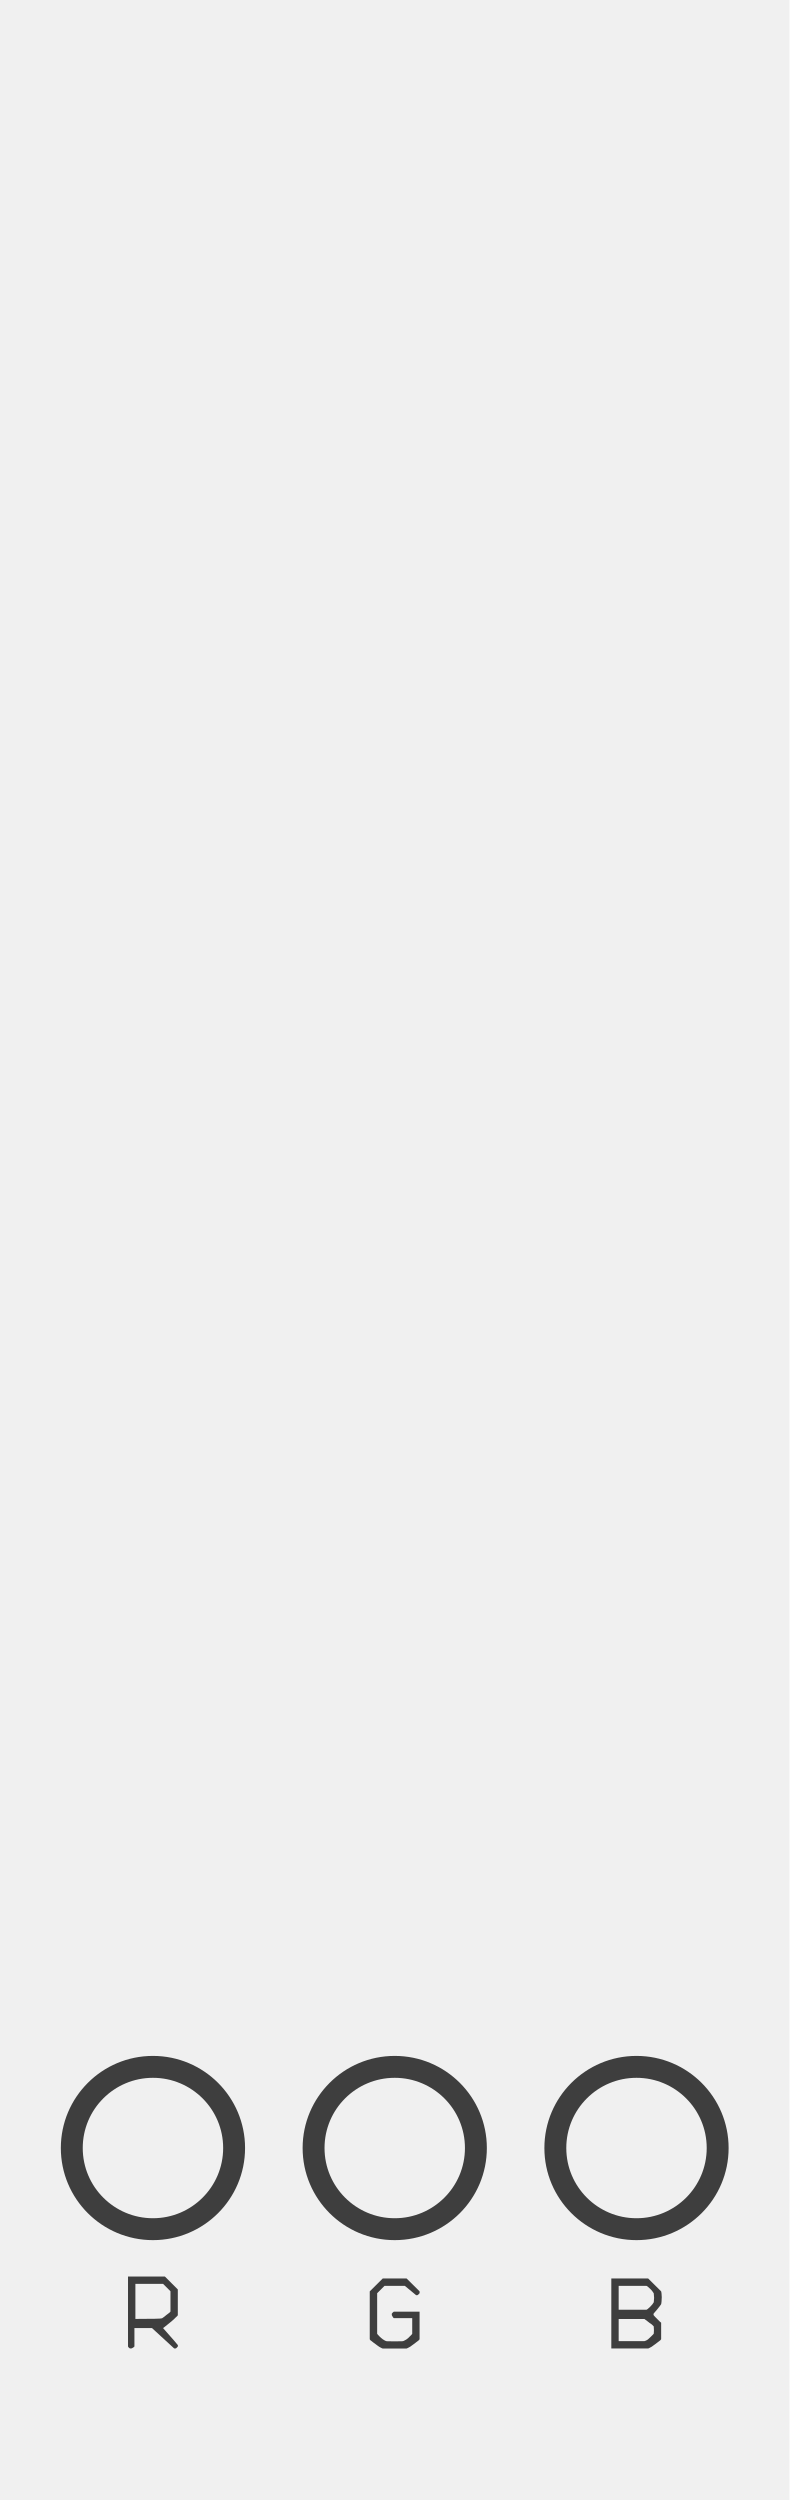
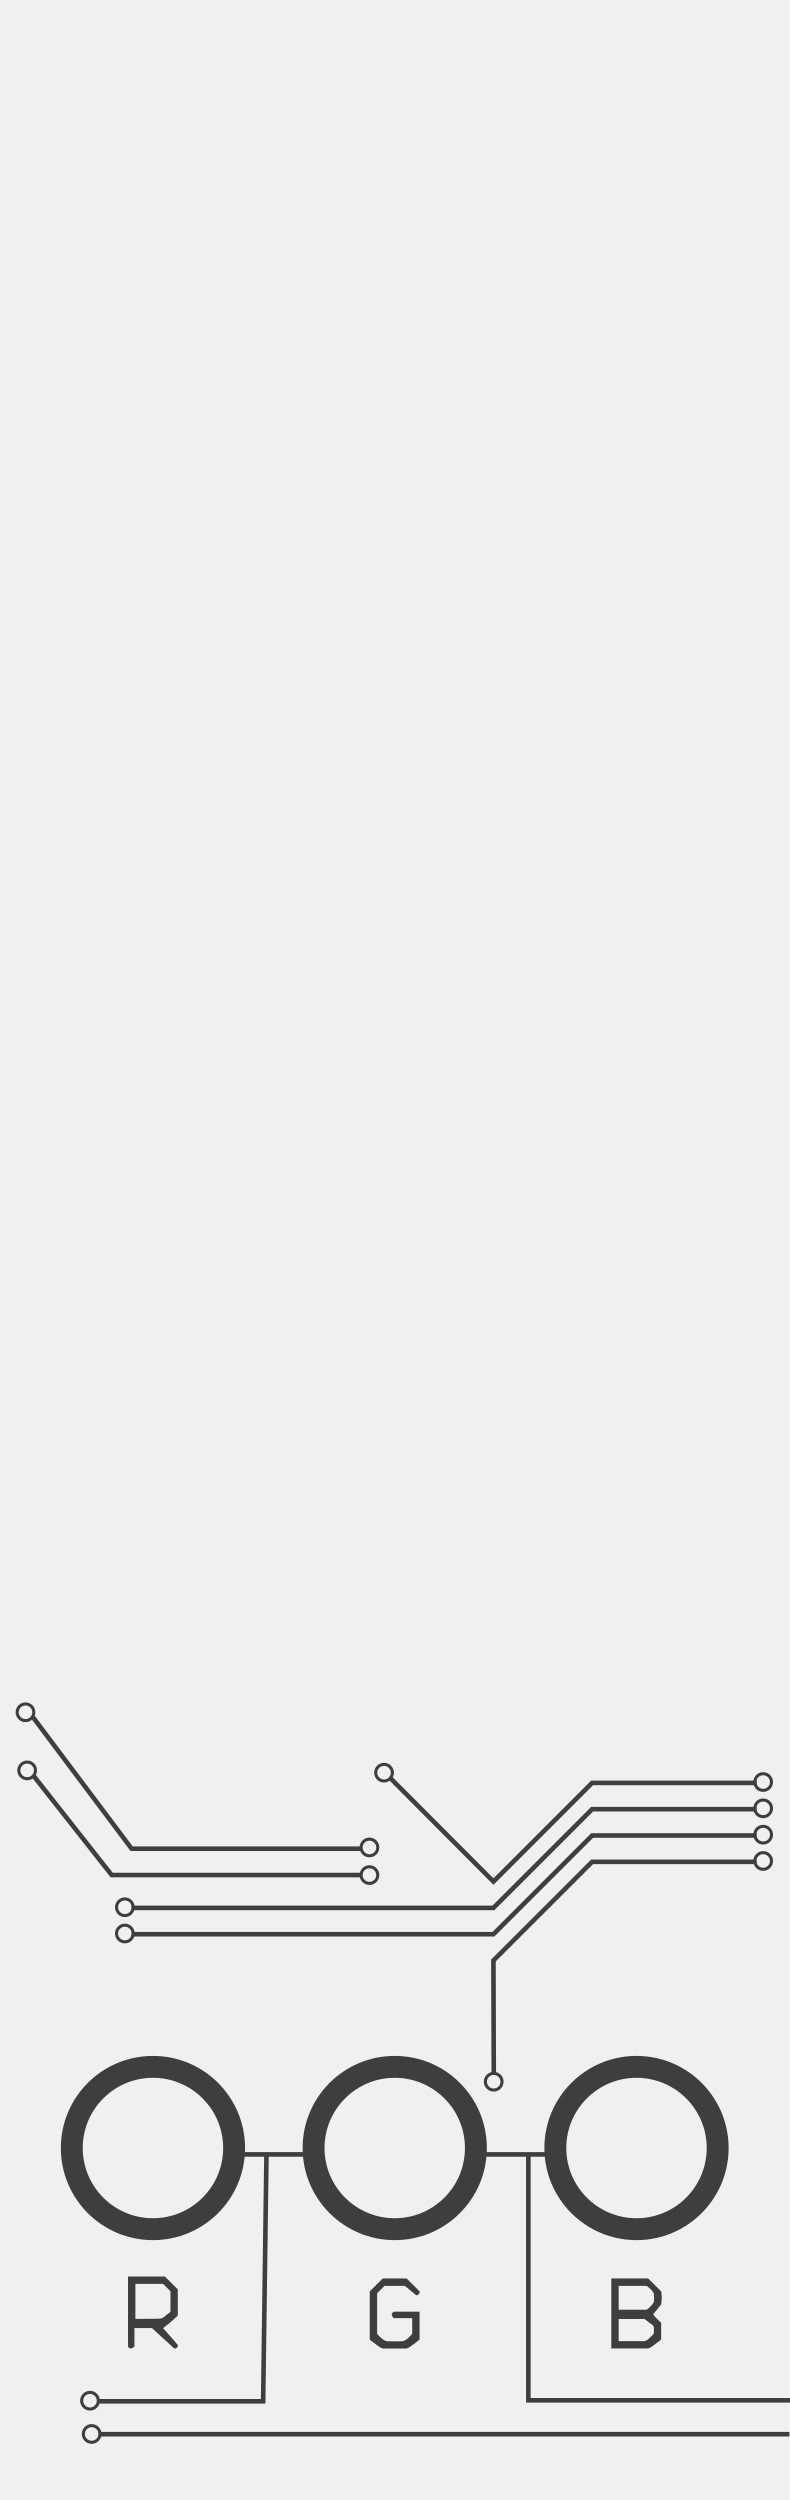
<svg xmlns="http://www.w3.org/2000/svg" xmlns:ns1="http://www.openswatchbook.org/uri/2009/osb" width="120" height="380" viewBox="0 0 31.75 100.542" version="1.1" id="svg8">
  <defs id="defs2">
    <linearGradient id="linearGradient2280" ns1:paint="solid">
      <stop style="stop-color:#000000;stop-opacity:1;" offset="0" id="stop2278" />
    </linearGradient>
  </defs>
  <g id="layer1" transform="translate(0,-196.4583)">
    <path style="opacity:1;vector-effect:none;fill:#f0f0f0;fill-opacity:1;fill-rule:evenodd;stroke:none;stroke-width:0.561;stroke-linecap:butt;stroke-linejoin:round;stroke-miterlimit:4;stroke-dasharray:none;stroke-dashoffset:0;stroke-opacity:1;paint-order:normal" d="M 0,196.458 H 31.75 V 297 H 0 Z" id="rect817" />
    <path style="opacity:1;fill:#fffff0;fill-opacity:0;stroke:#3e3e3e;stroke-width:0.881;stroke-linejoin:miter;stroke-miterlimit:4;stroke-dasharray:none;stroke-opacity:1" d="m 9.415,282.845 a 3.264,3.264 0 0 1 -3.264,3.264 3.264,3.264 0 0 1 -3.264,-3.264 3.264,3.264 0 0 1 3.264,-3.264 3.264,3.264 0 0 1 3.264,3.264 z" id="path818" />
    <path style="opacity:1;fill:#fffff0;fill-opacity:0;stroke:#3e3e3e;stroke-width:0.881;stroke-linejoin:miter;stroke-miterlimit:4;stroke-dasharray:none;stroke-opacity:1" d="m 19.139,282.845 a 3.264,3.264 0 0 1 -3.264,3.264 3.264,3.264 0 0 1 -3.264,-3.264 3.264,3.264 0 0 1 3.264,-3.264 3.264,3.264 0 0 1 3.264,3.264 z" id="ellipse3360" />
    <path style="opacity:1;fill:#fffff0;fill-opacity:0;stroke:#3e3e3e;stroke-width:0.881;stroke-linejoin:miter;stroke-miterlimit:4;stroke-dasharray:none;stroke-opacity:1" d="m 28.862,282.845 a 3.264,3.264 0 0 1 -3.264,3.264 3.264,3.264 0 0 1 -3.264,-3.264 3.264,3.264 0 0 1 3.264,-3.264 3.264,3.264 0 0 1 3.264,3.264 z" id="ellipse3362" />
    <g style="font-style:normal;font-variant:normal;font-weight:normal;font-stretch:normal;font-size:10.583px;line-height:125%;font-family:'BN Dragon';-inkscape-font-specification:'BN Dragon';letter-spacing:0px;word-spacing:0px;fill:#000000;fill-opacity:1;stroke:none;stroke-width:0.265px;stroke-linecap:butt;stroke-linejoin:miter;stroke-opacity:1" id="text820" />
    <g style="font-style:normal;font-variant:normal;font-weight:normal;font-stretch:normal;font-size:4.233px;line-height:125%;font-family:Litt;-inkscape-font-specification:Litt;letter-spacing:0px;word-spacing:0px;fill:#000000;fill-opacity:1;stroke:none;stroke-width:0.265px;stroke-linecap:butt;stroke-linejoin:miter;stroke-opacity:1" id="text822" />
    <g aria-label="R" style="font-style:normal;font-variant:normal;font-weight:normal;font-stretch:normal;font-size:4.233px;line-height:125%;font-family:Litt;-inkscape-font-specification:Litt;letter-spacing:0px;word-spacing:0px;fill:#3e3e3e;fill-opacity:1;stroke:none;stroke-width:0.265px;stroke-linecap:butt;stroke-linejoin:miter;stroke-opacity:1" id="text838">
      <path d="m 6.63,288.012 0.521,0.521 v 1.037 q 0,0.004 -0.025,0.034 -0.025,0.025 -0.064,0.059 -0.034,0.034 -0.072,0.072 -0.038,0.034 -0.064,0.055 -0.021,0.021 -0.076,0.064 -0.051,0.042 -0.11,0.089 -0.055,0.047 -0.11,0.089 -0.051,0.042 -0.072,0.055 0.593,0.669 0.593,0.682 0.004,0.013 0.004,0.021 0,0.008 -0.004,0.038 -0.008,0.013 -0.038,0.042 -0.025,0.025 -0.038,0.034 -0.004,0 -0.017,0 -0.013,0.004 -0.021,0.004 -0.008,0 -0.034,-0.004 L 6.113,290.086 H 5.406 v 0.741 q 0,0.008 -0.042,0.038 -0.042,0.03 -0.068,0.038 -0.004,0 -0.017,0 -0.013,0.004 -0.021,0.004 -0.008,0 -0.034,-0.004 -0.021,-0.008 -0.051,-0.038 -0.025,-0.03 -0.025,-0.038 v -2.815 z m -1.185,1.706 q 1.037,0 1.071,-0.025 0.038,-0.025 0.085,-0.059 0.047,-0.038 0.093,-0.076 0.051,-0.038 0.085,-0.064 0.017,-0.013 0.047,-0.038 0.03,-0.03 0.03,-0.034 v -0.817 L 6.558,288.308 H 5.445 Z" style="fill:#3e3e3e;fill-opacity:1;stroke-width:0.265px" id="path867" />
    </g>
    <g aria-label="G" style="font-style:normal;font-variant:normal;font-weight:normal;font-stretch:normal;font-size:4.233px;line-height:125%;font-family:Litt;-inkscape-font-specification:Litt;letter-spacing:0px;word-spacing:0px;fill:#3e3e3e;fill-opacity:1;stroke:none;stroke-width:0.265px;stroke-linecap:butt;stroke-linejoin:miter;stroke-opacity:1" id="text842">
      <path d="m 15.392,288.092 h 0.961 l 0.521,0.516 q 0,0.004 0,0.017 0.004,0.013 0.004,0.021 0,0.008 -0.004,0.021 0,0.013 0,0.017 -0.009,0.013 -0.038,0.042 -0.025,0.025 -0.038,0.03 -0.004,0.004 -0.017,0.008 -0.013,0 -0.021,0 -0.009,0 -0.021,0 -0.013,-0.004 -0.013,-0.008 l -0.445,-0.368 h -0.817 l -0.296,0.296 v 1.63 q 0,0.004 0.025,0.034 0.025,0.025 0.059,0.064 0.038,0.034 0.076,0.072 0.038,0.034 0.064,0.051 0.021,0.017 0.076,0.047 0.055,0.03 0.072,0.03 0.004,0 0.042,0.004 0.042,0 0.093,0 0.055,0 0.106,0.004 0.055,0 0.089,0 0.034,0 0.089,0 0.055,-0.004 0.106,-0.004 0.055,0 0.093,0 0.042,-0.004 0.047,-0.004 0.004,0 0.025,-0.008 0.021,-0.008 0.042,-0.021 0.025,-0.013 0.047,-0.025 0.025,-0.013 0.034,-0.021 0.025,-0.017 0.064,-0.051 0.038,-0.038 0.072,-0.072 0.038,-0.038 0.064,-0.064 0.025,-0.03 0.025,-0.034 v -0.631 h -0.741 q -0.009,0 -0.038,-0.042 -0.03,-0.042 -0.038,-0.068 0,-0.004 -0.004,-0.017 0,-0.013 0,-0.021 0,-0.008 0,-0.021 0.004,-0.013 0.004,-0.017 0.009,-0.017 0.038,-0.042 0.03,-0.03 0.038,-0.03 h 1.037 v 1.109 q 0,0.008 -0.03,0.038 -0.03,0.025 -0.047,0.038 -0.021,0.017 -0.068,0.051 -0.042,0.034 -0.089,0.068 -0.047,0.034 -0.089,0.064 -0.038,0.03 -0.051,0.038 -0.013,0.008 -0.038,0.021 -0.021,0.013 -0.047,0.025 -0.021,0.013 -0.042,0.021 -0.017,0.008 -0.021,0.008 h -0.961 q -0.004,0 -0.025,-0.008 -0.017,-0.008 -0.042,-0.021 -0.025,-0.013 -0.047,-0.025 -0.021,-0.013 -0.034,-0.021 -0.013,-0.008 -0.055,-0.038 -0.038,-0.03 -0.085,-0.064 -0.047,-0.034 -0.093,-0.068 -0.042,-0.034 -0.064,-0.051 -0.021,-0.013 -0.051,-0.038 -0.025,-0.03 -0.025,-0.038 v -1.926 z" style="fill:#3e3e3e;fill-opacity:1;stroke-width:0.265px" id="path870" />
    </g>
    <g aria-label="B" style="font-style:normal;font-variant:normal;font-weight:normal;font-stretch:normal;font-size:4.233px;line-height:125%;font-family:Litt;-inkscape-font-specification:Litt;letter-spacing:0px;word-spacing:0px;fill:#3e3e3e;fill-opacity:1;stroke:none;stroke-width:0.265px;stroke-linecap:butt;stroke-linejoin:miter;stroke-opacity:1" id="text846">
      <path d="m 24.585,288.092 h 1.482 l 0.521,0.516 q 0.004,0.004 0.009,0.034 0.004,0.03 0.009,0.068 0.004,0.034 0.004,0.072 0.004,0.038 0.004,0.059 0,0.025 -0.004,0.072 0,0.047 -0.004,0.093 -0.004,0.042 -0.009,0.08 -0.004,0.038 -0.009,0.042 -0.009,0.017 -0.051,0.072 -0.042,0.055 -0.093,0.119 -0.051,0.059 -0.097,0.114 -0.047,0.051 -0.055,0.064 -0.004,0.004 -0.009,0.017 0,0.013 0,0.021 0,0.008 0,0.025 0.004,0.013 0.009,0.013 0.013,0.021 0.055,0.064 0.042,0.042 0.089,0.089 0.047,0.047 0.089,0.089 0.042,0.042 0.064,0.055 v 0.665 q 0,0.008 -0.03,0.038 -0.03,0.025 -0.047,0.038 -0.021,0.017 -0.068,0.051 -0.042,0.034 -0.089,0.068 -0.047,0.034 -0.089,0.064 -0.038,0.03 -0.051,0.038 -0.013,0.008 -0.038,0.021 -0.021,0.013 -0.047,0.025 -0.021,0.013 -0.042,0.021 -0.017,0.008 -0.021,0.008 h -1.482 z m 0.296,2.519 h 1.037 q 0.013,0 0.068,-0.025 0.059,-0.03 0.08,-0.051 0.021,-0.017 0.055,-0.051 0.038,-0.034 0.072,-0.068 0.038,-0.034 0.064,-0.064 0.03,-0.03 0.034,-0.038 0,-0.004 0.004,-0.055 0.004,-0.051 0.004,-0.08 0,-0.034 -0.004,-0.093 -0.004,-0.059 -0.004,-0.068 l -0.076,-0.076 q -0.034,-0.025 -0.085,-0.059 -0.047,-0.038 -0.093,-0.072 -0.047,-0.038 -0.119,-0.089 h -1.037 z m 0,-1.262 h 1.113 q 0.017,0 0.059,-0.034 0.042,-0.034 0.089,-0.08 0.051,-0.047 0.089,-0.097 0.042,-0.051 0.059,-0.085 0,-0.004 0.004,-0.025 0.004,-0.021 0.004,-0.051 0.004,-0.03 0.004,-0.059 0.004,-0.03 0.004,-0.047 0,-0.017 -0.004,-0.047 0,-0.03 -0.004,-0.059 0,-0.03 -0.004,-0.051 -0.004,-0.025 -0.004,-0.03 -0.017,-0.034 -0.059,-0.085 -0.038,-0.051 -0.089,-0.097 -0.047,-0.047 -0.089,-0.08 -0.042,-0.034 -0.059,-0.034 h -1.113 z" style="fill:#3e3e3e;fill-opacity:1;stroke-width:0.265px" id="path873" />
    </g>
+     <path style="fill:none;fill-rule:evenodd;stroke:#000000;stroke-width:0.265px;stroke-linecap:butt;stroke-linejoin:miter;stroke-opacity:1" d="m 9.415,282.845 v 0 0 0" id="path900" />
+     <path style="fill:none;fill-rule:evenodd;stroke:#000000;stroke-width:0.265px;stroke-linecap:butt;stroke-linejoin:miter;stroke-opacity:1" d="m 9.415,282.845 v 0" id="path904" />
+     <path style="fill:none;fill-rule:evenodd;stroke:#3e3e3e;stroke-width:0.185;stroke-linecap:butt;stroke-linejoin:miter;stroke-opacity:1;stroke-miterlimit:4;stroke-dasharray:none" d="m 9.354,283.102 h 3.341 v 0 0" id="path912" />
+     <path style="fill:none;fill-rule:evenodd;stroke:#3e3e3e;stroke-width:0.185;stroke-linecap:butt;stroke-linejoin:miter;stroke-opacity:1;stroke-miterlimit:4;stroke-dasharray:none" d="m 19.243,283.102 h 3.207" id="path914" />
+     <path style="fill:none;fill-rule:evenodd;stroke:#3e3e3e;stroke-width:0.185;stroke-linecap:butt;stroke-linejoin:miter;stroke-opacity:1;stroke-miterlimit:4;stroke-dasharray:none" d="m 5.292,273.187 h 14.552 l 3.969,-3.969 h 6.615 v 0" id="path948" />
+     <path id="path950" d="m 5.292,274.246 h 14.552 l 3.969,-3.969 h 6.615 v 0" style="fill:none;fill-rule:evenodd;stroke:#3e3e3e;stroke-width:0.185;stroke-linecap:butt;stroke-linejoin:miter;stroke-opacity:1;stroke-miterlimit:4;stroke-dasharray:none" />
+     <path style="fill:none;fill-rule:evenodd;stroke:#3e3e3e;stroke-width:0.185;stroke-linecap:butt;stroke-linejoin:miter;stroke-opacity:1;stroke-miterlimit:4;stroke-dasharray:none" d="m 19.858,279.848 -0.014,-4.544 3.969,-3.969 h 6.615 v 0" id="path952" />
+     <path id="path954" d="m 15.715,267.986 4.129,4.143 3.969,-3.969 h 6.615 v 0" style="fill:none;fill-rule:evenodd;stroke:#3e3e3e;stroke-width:0.185;stroke-linecap:butt;stroke-linejoin:miter;stroke-opacity:1;stroke-miterlimit:4;stroke-dasharray:none" />
+     <path id="path960" d="M 14.552,270.806 H 5.292 l -3.969,-5.292 v 0 0" style="fill:none;fill-rule:evenodd;stroke:#3e3e3e;stroke-width:0.185;stroke-linecap:butt;stroke-linejoin:miter;stroke-opacity:1;stroke-miterlimit:4;stroke-dasharray:none" />
+     <path style="fill:none;fill-rule:evenodd;stroke:#3e3e3e;stroke-width:0.185;stroke-linecap:butt;stroke-linejoin:miter;stroke-opacity:1;stroke-miterlimit:4;stroke-dasharray:none" d="m 10.717,283.05 -0.134,9.982 H 3.969 v 0" id="path964" />
+     <path style="fill:none;fill-rule:evenodd;stroke:#3e3e3e;stroke-width:0.185;stroke-linecap:butt;stroke-linejoin:miter;stroke-opacity:1;stroke-miterlimit:4;stroke-dasharray:none" d="M 3.969,294.354 H 31.75" id="path966" />
+     <path style="fill:none;fill-rule:evenodd;stroke:#3e3e3e;stroke-width:0.185;stroke-linecap:butt;stroke-linejoin:miter;stroke-miterlimit:4;stroke-dasharray:none;stroke-opacity:1" d="m 21.248,283.102 v 9.889 h 10.557" id="path968" />
+     <path style="fill:none;fill-rule:evenodd;stroke:#3e3e3e;stroke-width:0.185;stroke-linecap:butt;stroke-linejoin:miter;stroke-opacity:1;stroke-miterlimit:4;stroke-dasharray:none" d="M 14.552,271.865 H 4.49 l -3.167,-4.022" id="path993" />
+     <path id="path1005" d="m 31.027,268.126 a 0.335,0.335 0 0 1 -0.335,0.335 0.335,0.335 0 0 1 -0.335,-0.335 0.335,0.335 0 0 1 0.335,-0.335 0.335,0.335 0 0 1 0.335,0.335 z" style="opacity:1;fill:#fffff0;fill-opacity:0;stroke:#3e3e3e;stroke-width:0.124;stroke-linejoin:miter;stroke-miterlimit:4;stroke-dasharray:none;stroke-opacity:1" />
+     <path style="opacity:1;fill:#fffff0;fill-opacity:0;stroke:#3e3e3e;stroke-width:0.124;stroke-linejoin:miter;stroke-miterlimit:4;stroke-dasharray:none;stroke-opacity:1" d="m 31.027,269.184 a 0.335,0.335 0 0 1 -0.335,0.335 0.335,0.335 0 0 1 -0.335,-0.335 0.335,0.335 0 0 1 0.335,-0.335 0.335,0.335 0 0 1 0.335,0.335 z" id="path1007" />
+     <path id="path1009" d="m 31.027,270.243 a 0.335,0.335 0 0 1 -0.335,0.335 0.335,0.335 0 0 1 -0.335,-0.335 0.335,0.335 0 0 1 0.335,-0.335 0.335,0.335 0 0 1 0.335,0.335 z" style="opacity:1;fill:#fffff0;fill-opacity:0;stroke:#3e3e3e;stroke-width:0.124;stroke-linejoin:miter;stroke-miterlimit:4;stroke-dasharray:none;stroke-opacity:1" />
+     <path style="opacity:1;fill:#fffff0;fill-opacity:0;stroke:#3e3e3e;stroke-width:0.124;stroke-linejoin:miter;stroke-miterlimit:4;stroke-dasharray:none;stroke-opacity:1" d="m 31.027,271.301 a 0.335,0.335 0 0 1 -0.335,0.335 0.335,0.335 0 0 1 -0.335,-0.335 0.335,0.335 0 0 1 0.335,-0.335 0.335,0.335 0 0 1 0.335,0.335 z" id="path1011" />
+     <path style="opacity:1;fill:#fffff0;fill-opacity:0;stroke:#3e3e3e;stroke-width:0.124;stroke-linejoin:miter;stroke-miterlimit:4;stroke-dasharray:none;stroke-opacity:1" d="m 15.78,267.75 a 0.335,0.335 0 0 1 -0.335,0.335 0.335,0.335 0 0 1 -0.335,-0.335 0.335,0.335 0 0 1 0.335,-0.335 0.335,0.335 0 0 1 0.335,0.335 z" id="path1013" />
+     <path id="path1015" d="m 1.36,265.32 a 0.335,0.335 0 0 1 -0.335,0.335 0.335,0.335 0 0 1 -0.335,-0.335 0.335,0.335 0 0 1 0.335,-0.335 0.335,0.335 0 0 1 0.335,0.335 z" style="opacity:1;fill:#fffff0;fill-opacity:0;stroke:#3e3e3e;stroke-width:0.124;stroke-linejoin:miter;stroke-miterlimit:4;stroke-dasharray:none;stroke-opacity:1" />
+     <path style="opacity:1;fill:#fffff0;fill-opacity:0;stroke:#3e3e3e;stroke-width:0.124;stroke-linejoin:miter;stroke-miterlimit:4;stroke-dasharray:none;stroke-opacity:1" d="m 1.427,267.658 a 0.335,0.335 0 0 1 -0.335,0.335 0.335,0.335 0 0 1 -0.335,-0.335 0.335,0.335 0 0 1 0.335,-0.335 0.335,0.335 0 0 1 0.335,0.335 z" id="path1017" />
+     <path id="path1019" d="m 5.357,273.162 a 0.335,0.335 0 0 1 -0.335,0.335 0.335,0.335 0 0 1 -0.335,-0.335 0.335,0.335 0 0 1 0.335,-0.335 0.335,0.335 0 0 1 0.335,0.335 z" style="opacity:1;fill:#fffff0;fill-opacity:0;stroke:#3e3e3e;stroke-width:0.124;stroke-linejoin:miter;stroke-miterlimit:4;stroke-dasharray:none;stroke-opacity:1" />
+     <path style="opacity:1;fill:#fffff0;fill-opacity:0;stroke:#3e3e3e;stroke-width:0.124;stroke-linejoin:miter;stroke-miterlimit:4;stroke-dasharray:none;stroke-opacity:1" d="m 5.357,274.218 a 0.335,0.335 0 0 1 -0.335,0.335 0.335,0.335 0 0 1 -0.335,-0.335 0.335,0.335 0 0 1 0.335,-0.335 0.335,0.335 0 0 1 0.335,0.335 z" id="path1021" />
+     <path id="path1023" d="m 20.19,280.178 a 0.335,0.335 0 0 1 -0.335,0.335 0.335,0.335 0 0 1 -0.335,-0.335 0.335,0.335 0 0 1 0.335,-0.335 0.335,0.335 0 0 1 0.335,0.335 z" style="opacity:1;fill:#fffff0;fill-opacity:0;stroke:#3e3e3e;stroke-width:0.124;stroke-linejoin:miter;stroke-miterlimit:4;stroke-dasharray:none;stroke-opacity:1" />
+     <path style="opacity:1;fill:#fffff0;fill-opacity:0;stroke:#3e3e3e;stroke-width:0.124;stroke-linejoin:miter;stroke-miterlimit:4;stroke-dasharray:none;stroke-opacity:1" d="m 3.954,293.007 a 0.335,0.335 0 0 1 -0.335,0.335 0.335,0.335 0 0 1 -0.335,-0.335 0.335,0.335 0 0 1 0.335,-0.335 0.335,0.335 0 0 1 0.335,0.335 z" id="path1025" />
+     <path id="path1027" d="m 4.021,294.344 a 0.335,0.335 0 0 1 -0.335,0.335 0.335,0.335 0 0 1 -0.335,-0.335 0.335,0.335 0 0 1 0.335,-0.335 0.335,0.335 0 0 1 0.335,0.335 z" style="opacity:1;fill:#fffff0;fill-opacity:0;stroke:#3e3e3e;stroke-width:0.124;stroke-linejoin:miter;stroke-miterlimit:4;stroke-dasharray:none;stroke-opacity:1" />
+     <path id="path1029" d="m 15.193,270.757 a 0.335,0.335 0 0 1 -0.335,0.335 0.335,0.335 0 0 1 -0.335,-0.335 0.335,0.335 0 0 1 0.335,-0.335 0.335,0.335 0 0 1 0.335,0.335 z" style="opacity:1;fill:#fffff0;fill-opacity:0;stroke:#3e3e3e;stroke-width:0.124;stroke-linejoin:miter;stroke-miterlimit:4;stroke-dasharray:none;stroke-opacity:1" />
+     <path style="opacity:1;fill:#fffff0;fill-opacity:0;stroke:#3e3e3e;stroke-width:0.124;stroke-linejoin:miter;stroke-miterlimit:4;stroke-dasharray:none;stroke-opacity:1" d="m 15.193,271.868 a 0.335,0.335 0 0 1 -0.335,0.335 0.335,0.335 0 0 1 -0.335,-0.335 0.335,0.335 0 0 1 0.335,-0.335 0.335,0.335 0 0 1 0.335,0.335 z" id="path1031" />
  </g>
</svg>
